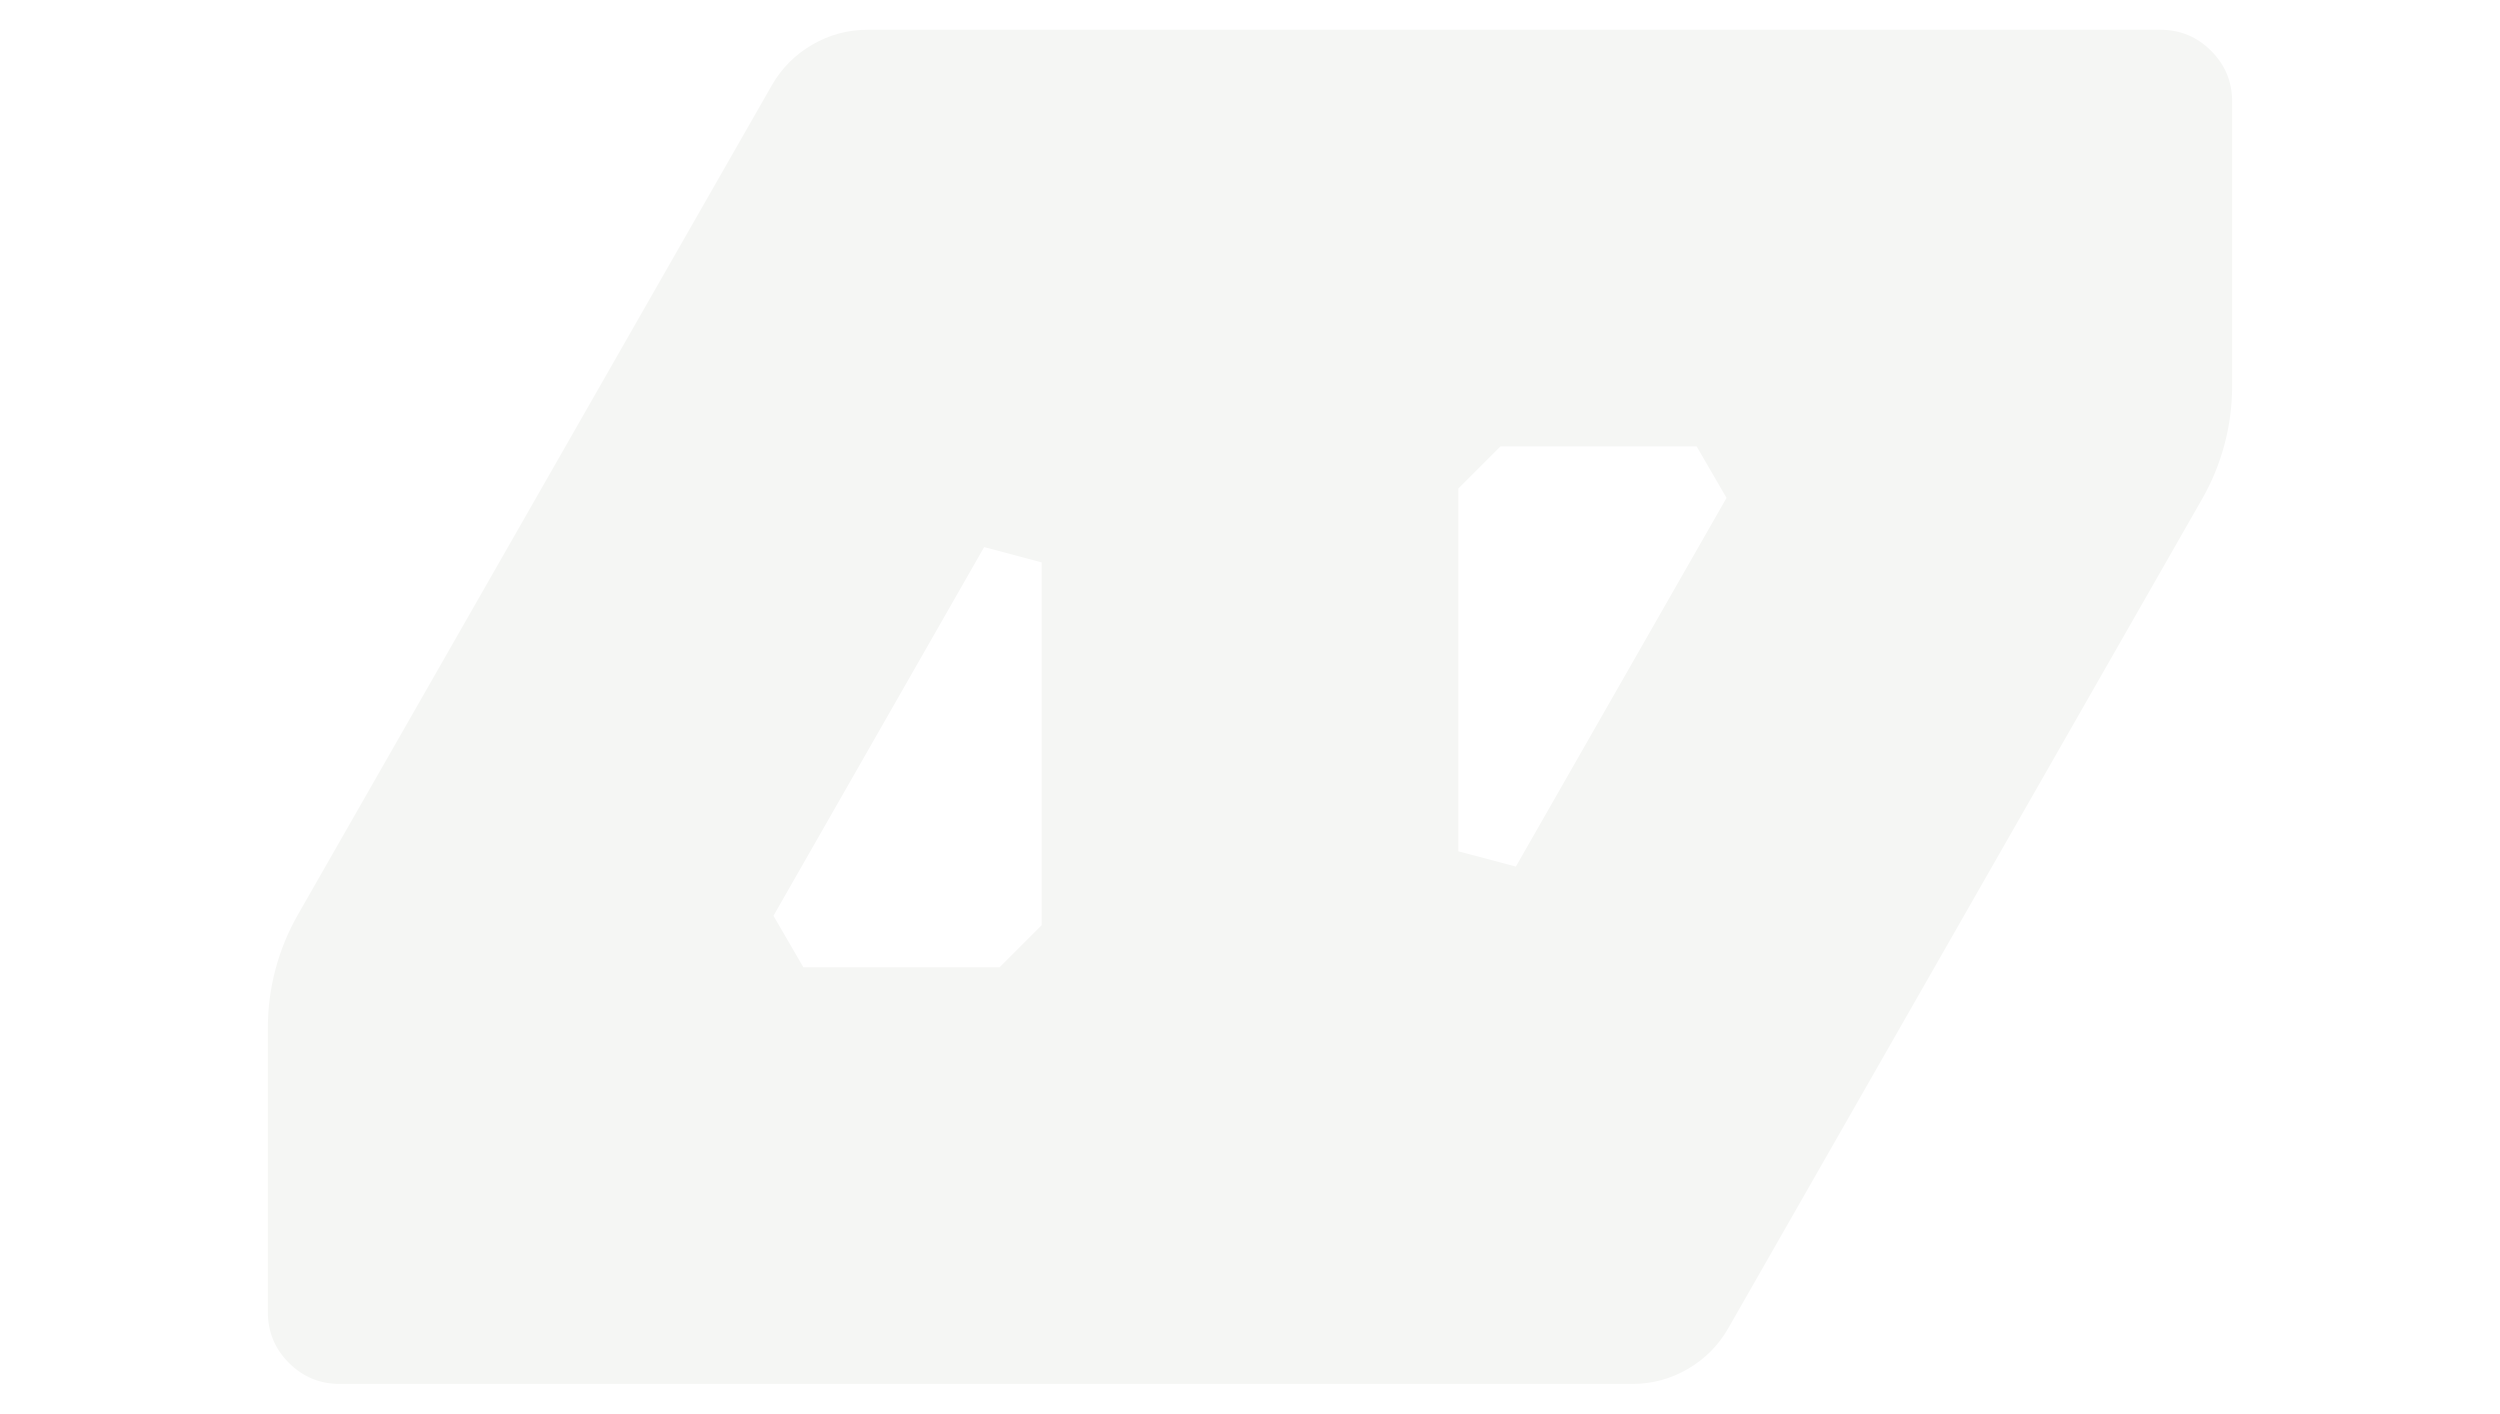
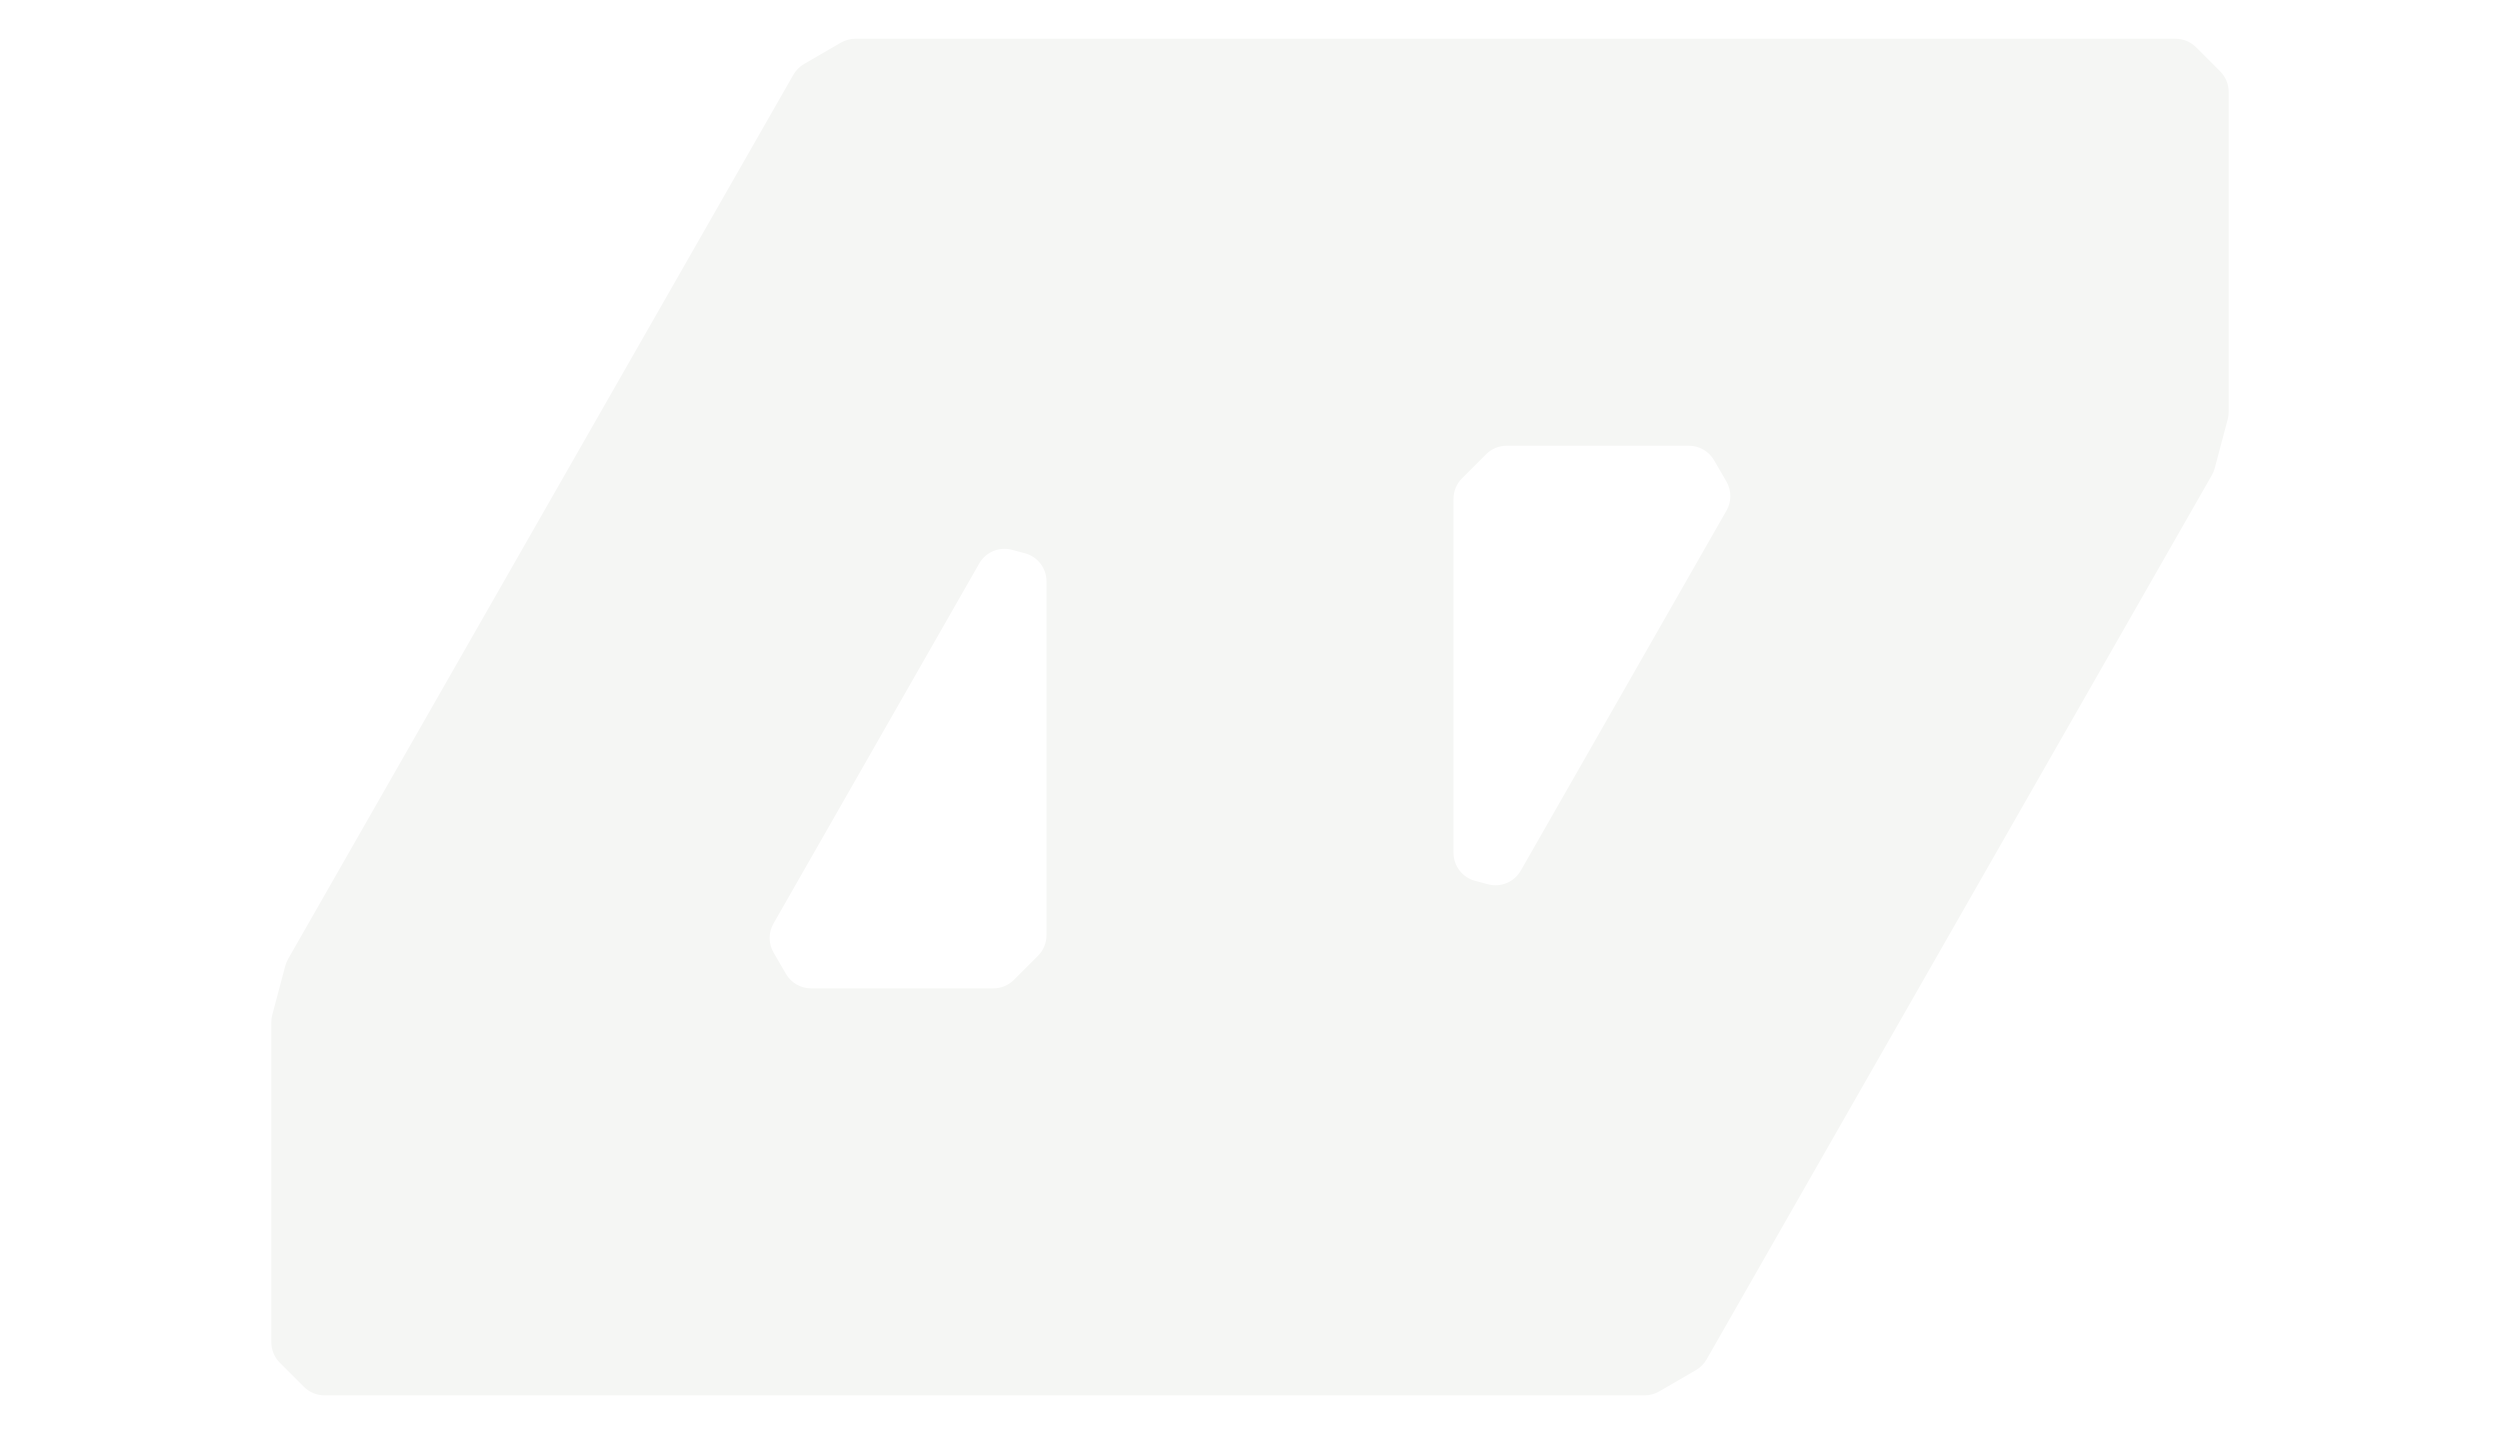
- <svg xmlns="http://www.w3.org/2000/svg" viewBox="-20 -20 1680 950">
-   <path d="M165.13,631.36 L165.13,631.36 Q160.00,650.69 160.00,670.69 L160.00,861.72 Q160.00,881.72 174.14,895.86 L174.14,895.86 Q188.28,910.00 208.28,910.00 L1076.88,910.00 Q1096.88,910.00 1114.17,899.96 L1114.17,899.96 Q1131.47,889.92 1141.40,872.56 L1459.81,315.33 Q1469.73,297.97 1474.87,278.64 L1474.87,278.64 Q1480.00,259.31 1480.00,239.31 L1480.00,48.28 Q1480.00,28.28 1465.86,14.14 L1465.86,14.14 Q1451.72,0.00 1431.72,0.00 L563.12,0.00 Q543.12,0.00 525.83,10.04 L525.83,10.04 Q508.53,20.08 498.60,37.44 L180.19,594.67 Q170.27,612.03 165.13,631.36 Z M499.769,595.404 L519.846,630.000 L651.716,630.000 L680.000,601.716 L680.000,357.922 L641.340,347.655 Z M998.660,562.345 L960.000,552.078 L960.000,308.284 L988.284,280.000 L1120.154,280.000 L1140.231,314.596 Z" fill="#F5F6F4" fill-rule="evenodd" />
+ <svg xmlns="http://www.w3.org/2000/svg" viewBox="-20 -20 1290 740">
+   <path d="M127.198,478.417 L120.503,503.628 A15.000,15.000 0 0 0 120.000,507.478 L120.000,672.574 A15.000,15.000 0 0 0 124.393,683.180 L136.820,695.607 A15.000,15.000 0 0 0 147.426,700.000 L828.620,700.000 A15.000,15.000 0 0 0 836.149,697.974 L855.113,686.969 A15.000,15.000 0 0 0 860.607,681.437 L1121.329,225.175 A15.000,15.000 0 0 0 1122.802,221.583 L1129.497,196.372 A15.000,15.000 0 0 0 1130.000,192.522 L1130.000,27.426 A15.000,15.000 0 0 0 1125.607,16.820 L1113.180,4.393 A15.000,15.000 0 0 0 1102.574,0.000 L421.380,0.000 A15.000,15.000 0 0 0 413.851,2.026 L394.887,13.031 A15.000,15.000 0 0 0 389.393,18.563 L128.671,474.825 A15.000,15.000 0 0 0 127.198,478.417 Z M379.163,471.524 L385.549,482.529 A15.000,15.000 0 0 0 398.523,490.000 L492.574,490.000 A15.000,15.000 0 0 0 503.180,485.607 L515.607,473.180 A15.000,15.000 0 0 0 520.000,462.574 L520.000,279.978 A15.000,15.000 0 0 0 508.850,265.480 L502.155,263.702 A15.000,15.000 0 0 0 485.281,270.758 L379.113,456.553 A15.000,15.000 0 0 0 379.163,471.524 Z M747.845,436.298 L741.150,434.520 A15.000,15.000 0 0 1 730.000,420.022 L730.000,237.426 A15.000,15.000 0 0 1 734.393,226.820 L746.820,214.393 A15.000,15.000 0 0 1 757.426,210.000 L851.477,210.000 A15.000,15.000 0 0 1 864.451,217.471 L870.837,228.476 A15.000,15.000 0 0 1 870.887,243.447 L764.719,429.242 A15.000,15.000 0 0 1 747.845,436.298 Z" fill="#F5F6F4" fill-rule="evenodd" />
</svg>
